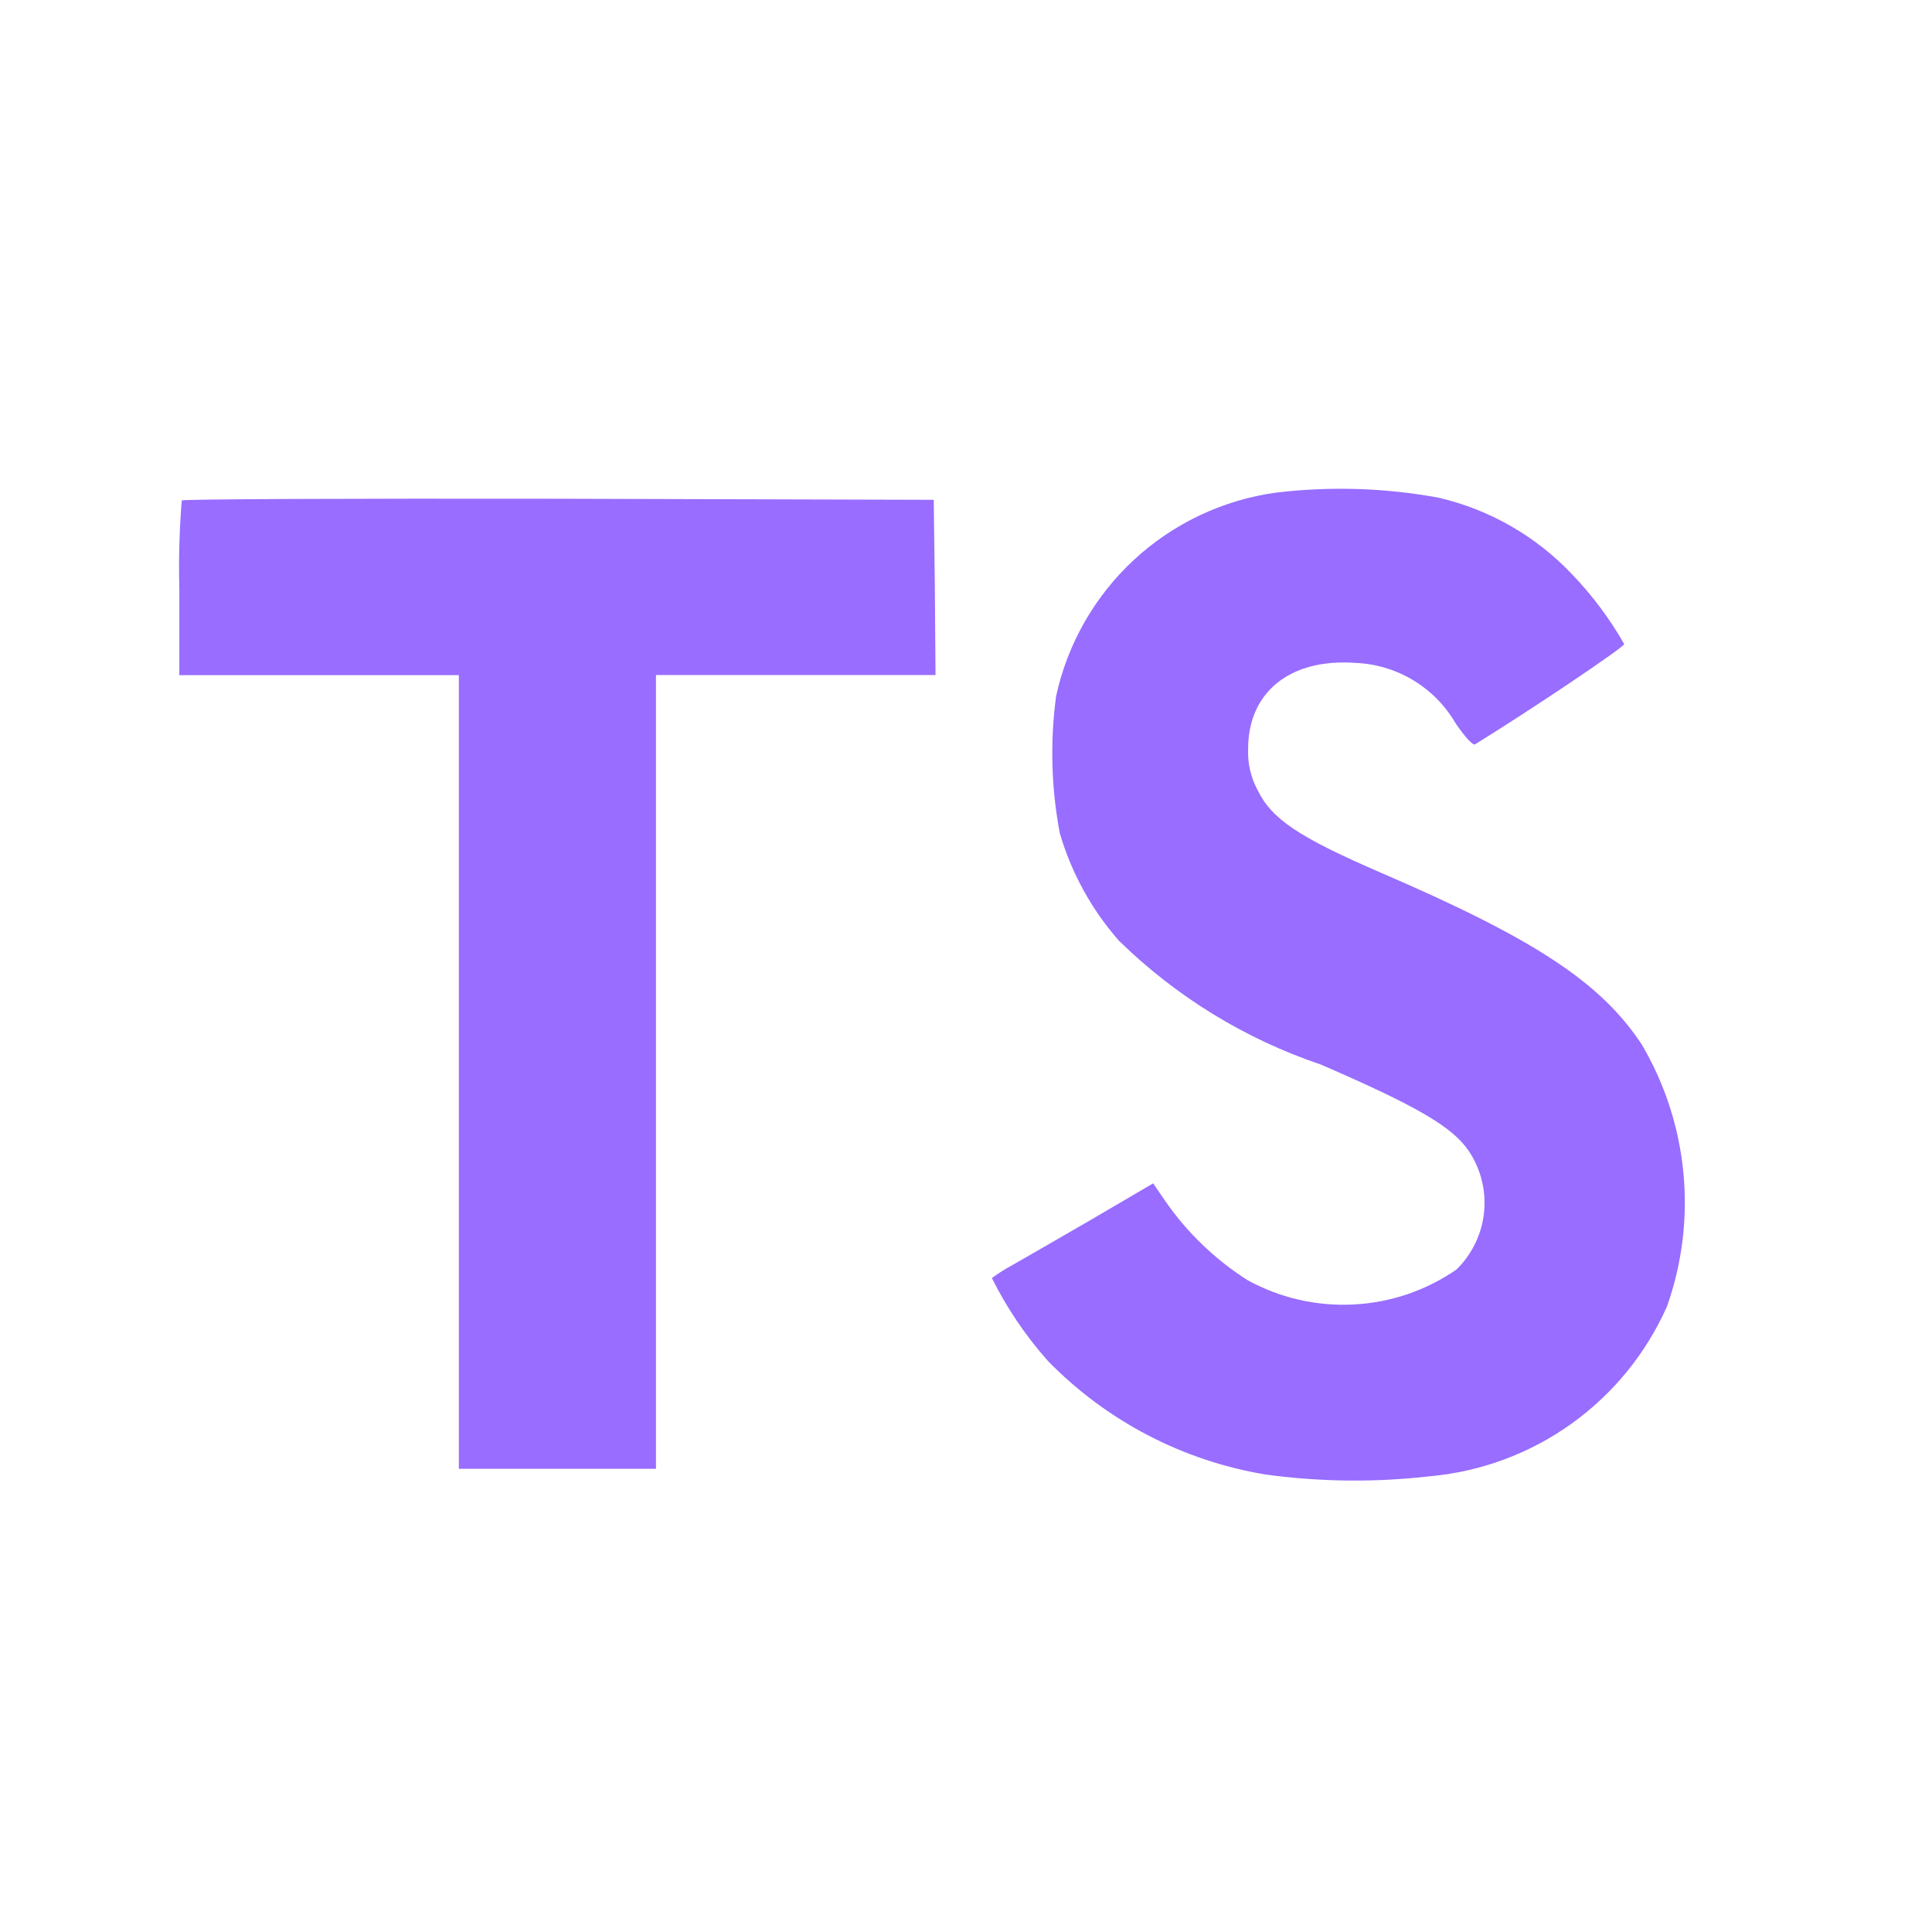
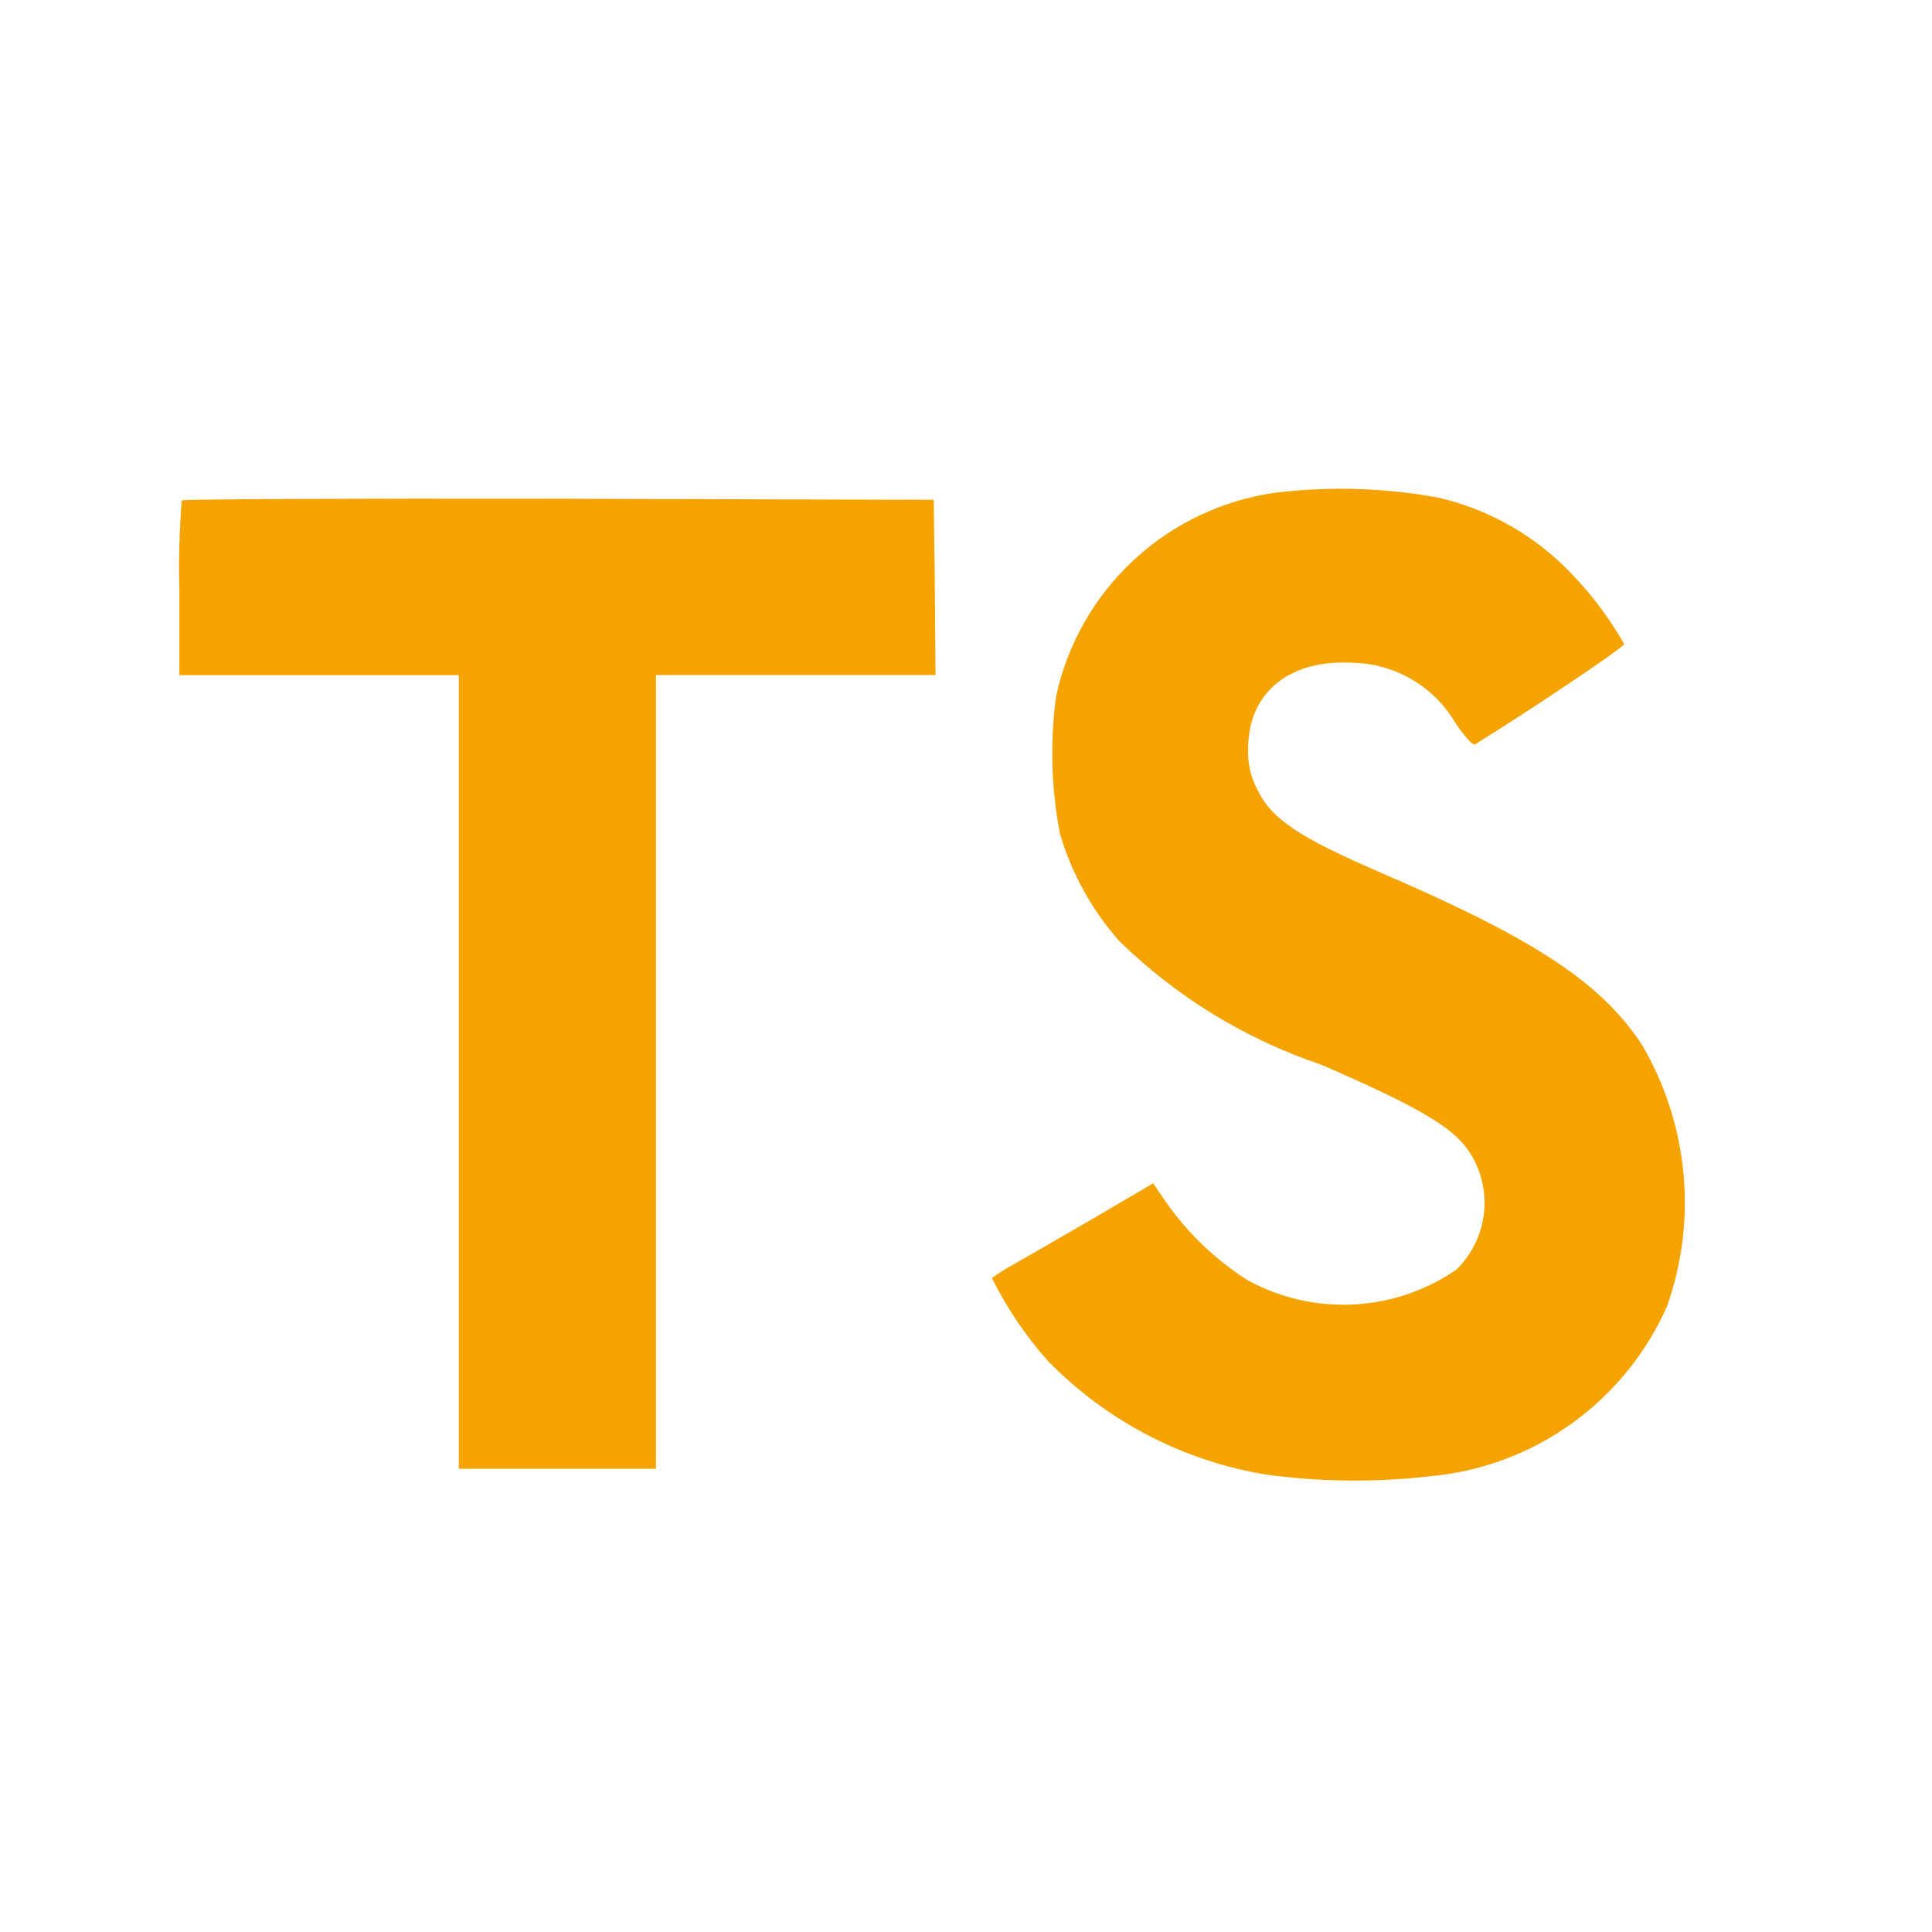
<svg xmlns="http://www.w3.org/2000/svg" width="40" height="40" viewBox="0 0 40 40" fill="none">
-   <path d="M29.784 10.304C30.848 10.551 31.815 11.109 32.562 11.905C32.974 12.336 33.332 12.816 33.627 13.334C33.641 13.39 31.71 14.688 30.539 15.411C30.496 15.44 30.328 15.256 30.136 14.974C29.922 14.606 29.619 14.299 29.253 14.08C28.889 13.861 28.474 13.739 28.049 13.724C26.703 13.631 25.835 14.336 25.841 15.515C25.83 15.805 25.896 16.092 26.032 16.348C26.329 16.96 26.879 17.328 28.606 18.076C31.786 19.445 33.151 20.348 33.994 21.63C34.47 22.44 34.763 23.345 34.853 24.281C34.943 25.216 34.827 26.16 34.514 27.046C34.083 28.018 33.4 28.857 32.536 29.476C31.672 30.095 30.657 30.471 29.599 30.565C28.473 30.694 27.336 30.682 26.214 30.53C24.494 30.248 22.91 29.422 21.694 28.175C21.234 27.657 20.845 27.081 20.536 26.461C20.666 26.365 20.803 26.278 20.945 26.201C21.142 26.089 21.89 25.659 22.595 25.25L23.875 24.5L24.142 24.89C24.593 25.534 25.167 26.083 25.83 26.505C26.5 26.873 27.259 27.047 28.022 27.008C28.785 26.97 29.523 26.72 30.152 26.286C30.477 25.97 30.68 25.549 30.726 25.098C30.772 24.647 30.657 24.194 30.402 23.819C30.058 23.325 29.352 22.91 27.349 22.041C25.778 21.512 24.346 20.633 23.163 19.473C22.599 18.83 22.182 18.072 21.942 17.251C21.765 16.317 21.739 15.359 21.865 14.416C22.1 13.331 22.663 12.345 23.478 11.59C24.293 10.836 25.32 10.35 26.42 10.199C27.54 10.065 28.674 10.1 29.784 10.304ZM19.355 12.158L19.369 13.975H13.581V30.41H9.5V13.979H3.713V12.194C3.697 11.583 3.714 10.971 3.763 10.361C3.784 10.333 7.303 10.319 11.569 10.326L19.332 10.348L19.355 12.158Z" fill="#986DFF" />
+   <path d="M29.784 10.304C30.848 10.551 31.815 11.109 32.562 11.905C32.974 12.336 33.332 12.816 33.627 13.334C33.641 13.39 31.71 14.688 30.539 15.411C30.496 15.44 30.328 15.256 30.136 14.974C29.922 14.606 29.619 14.299 29.253 14.08C28.889 13.861 28.474 13.739 28.049 13.724C26.703 13.631 25.835 14.336 25.841 15.515C25.83 15.805 25.896 16.092 26.032 16.348C26.329 16.96 26.879 17.328 28.606 18.076C31.786 19.445 33.151 20.348 33.994 21.63C34.47 22.44 34.763 23.345 34.853 24.281C34.943 25.216 34.827 26.16 34.514 27.046C34.083 28.018 33.4 28.857 32.536 29.476C31.672 30.095 30.657 30.471 29.599 30.565C28.473 30.694 27.336 30.682 26.214 30.53C24.494 30.248 22.91 29.422 21.694 28.175C21.234 27.657 20.845 27.081 20.536 26.461C20.666 26.365 20.803 26.278 20.945 26.201C21.142 26.089 21.89 25.659 22.595 25.25L23.875 24.5L24.142 24.89C24.593 25.534 25.167 26.083 25.83 26.505C26.5 26.873 27.259 27.047 28.022 27.008C28.785 26.97 29.523 26.72 30.152 26.286C30.477 25.97 30.68 25.549 30.726 25.098C30.772 24.647 30.657 24.194 30.402 23.819C30.058 23.325 29.352 22.91 27.349 22.041C25.778 21.512 24.346 20.633 23.163 19.473C22.599 18.83 22.182 18.072 21.942 17.251C21.765 16.317 21.739 15.359 21.865 14.416C22.1 13.331 22.663 12.345 23.478 11.59C24.293 10.836 25.32 10.35 26.42 10.199C27.54 10.065 28.674 10.1 29.784 10.304ZM19.355 12.158L19.369 13.975H13.581V30.41H9.5V13.979H3.713V12.194C3.697 11.583 3.714 10.971 3.763 10.361C3.784 10.333 7.303 10.319 11.569 10.326L19.332 10.348L19.355 12.158Z" fill="#F4A300" />
</svg>
